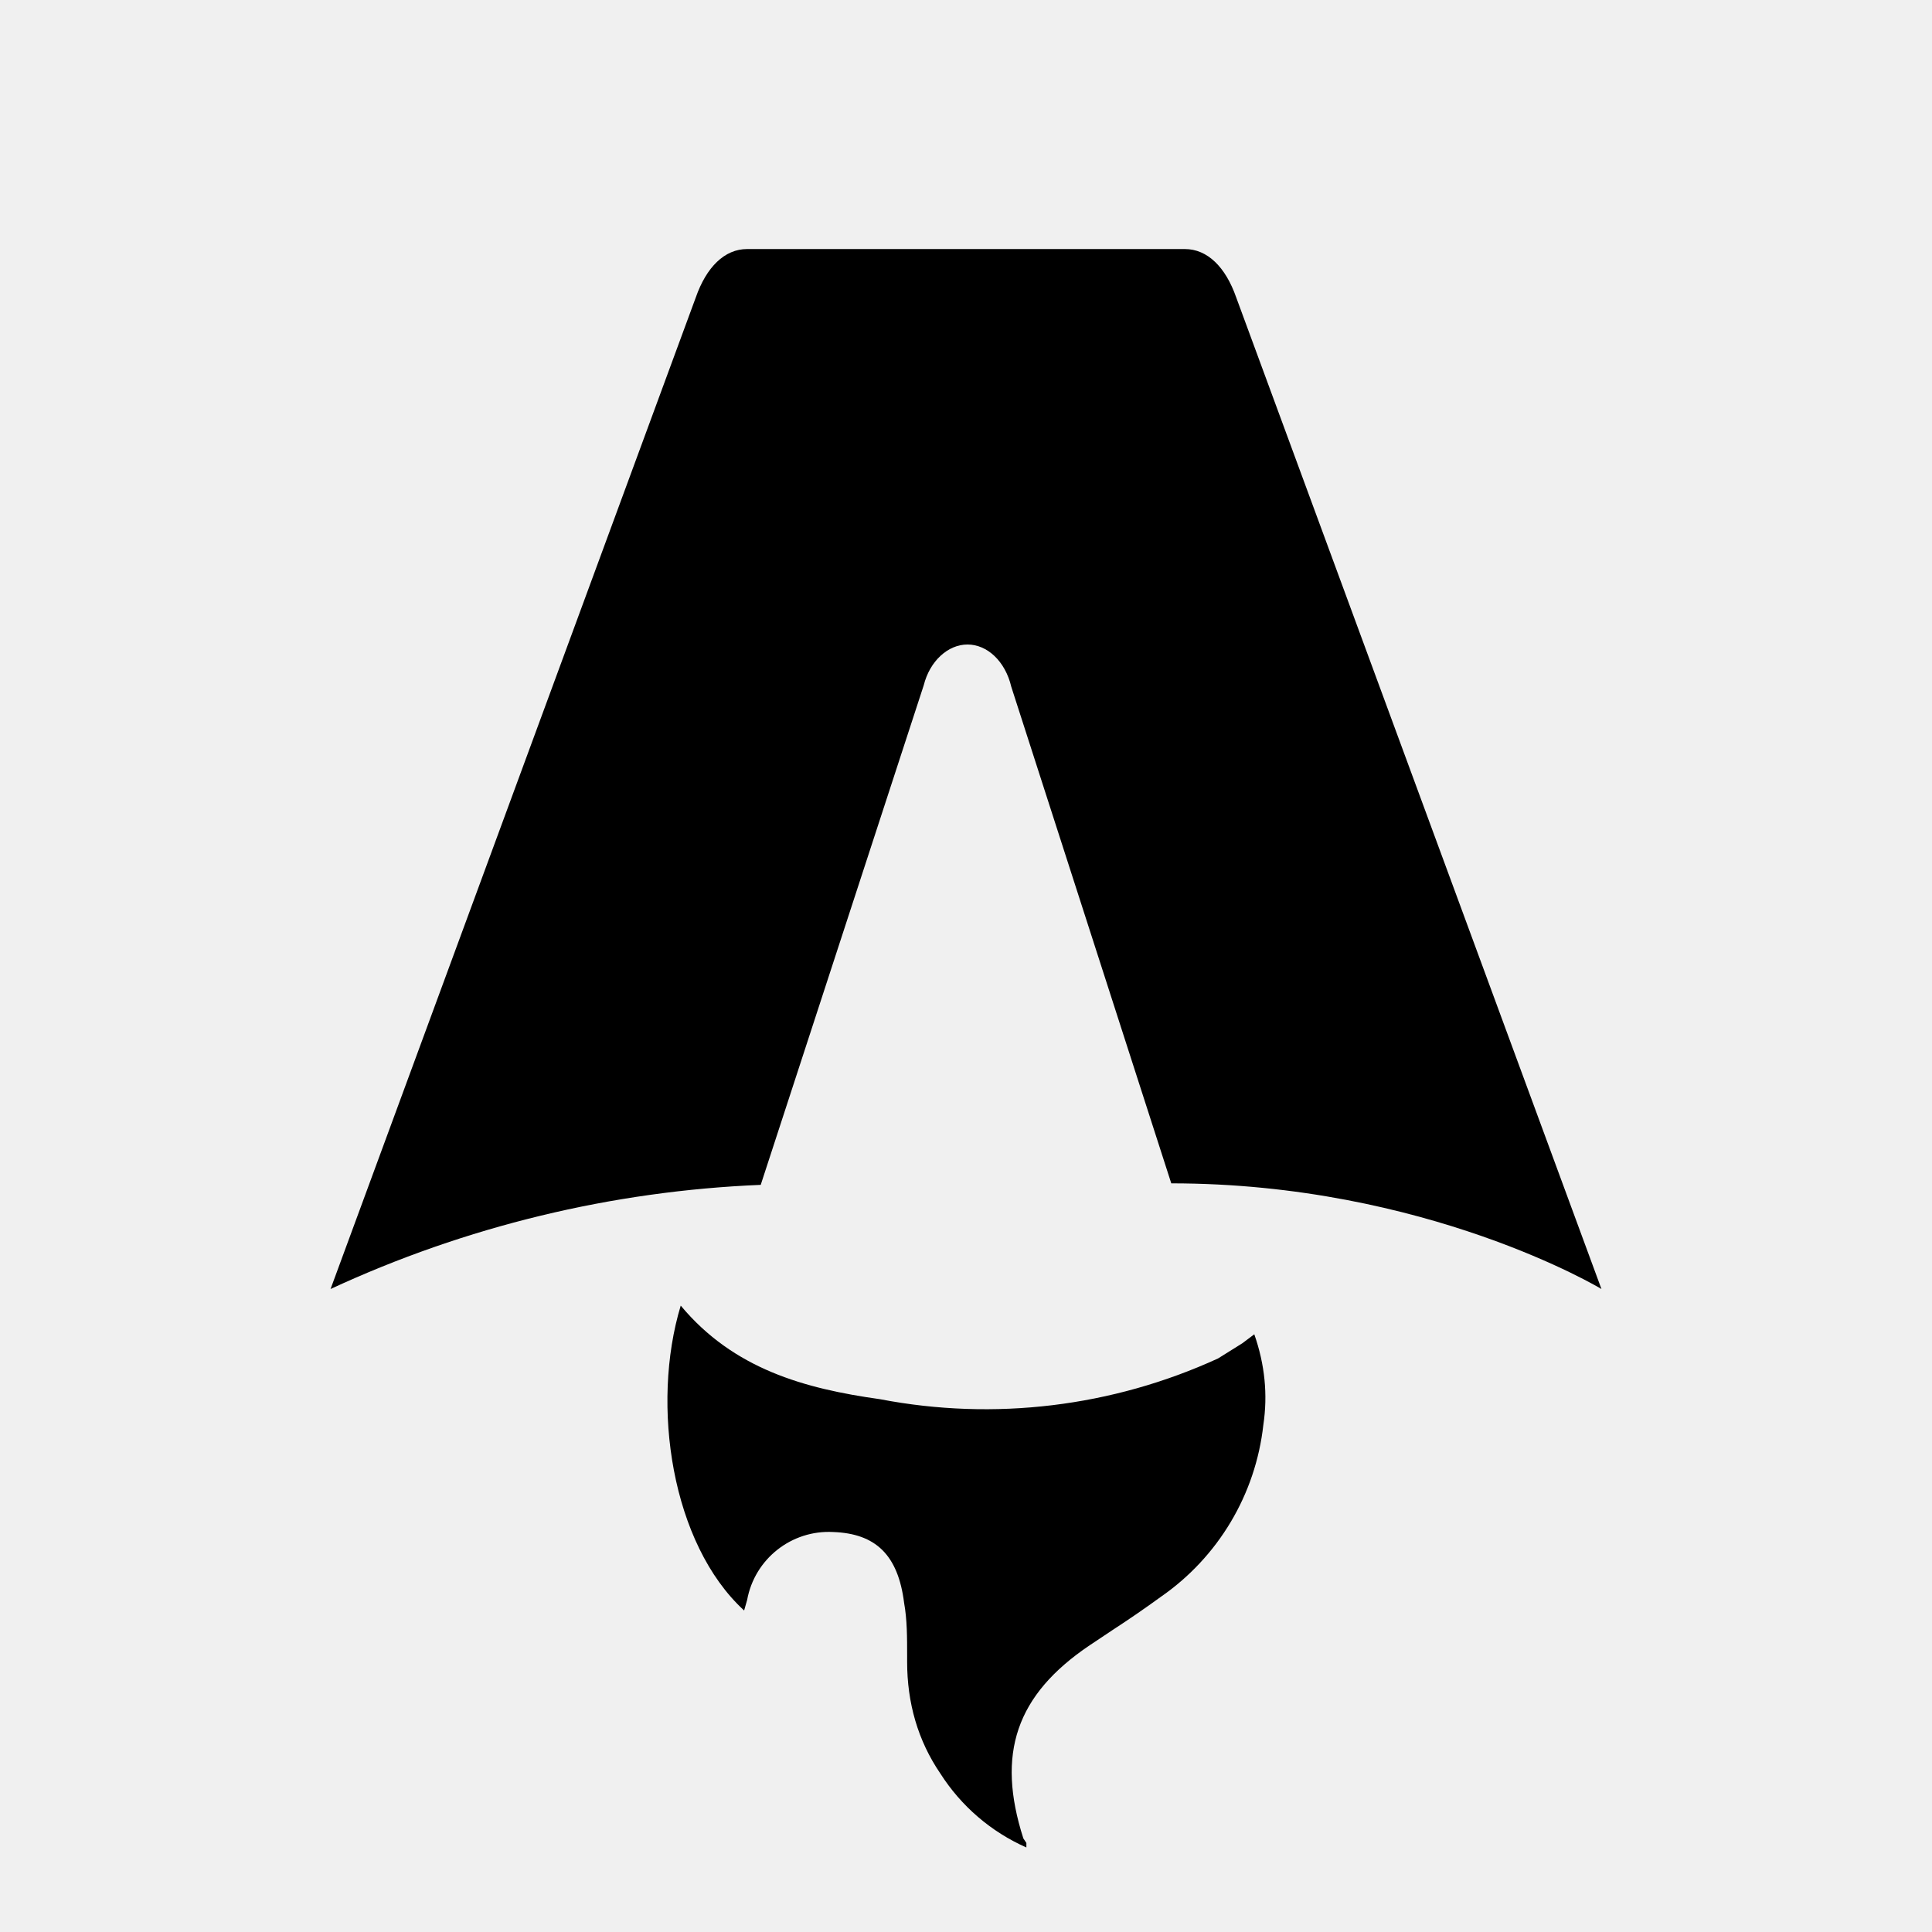
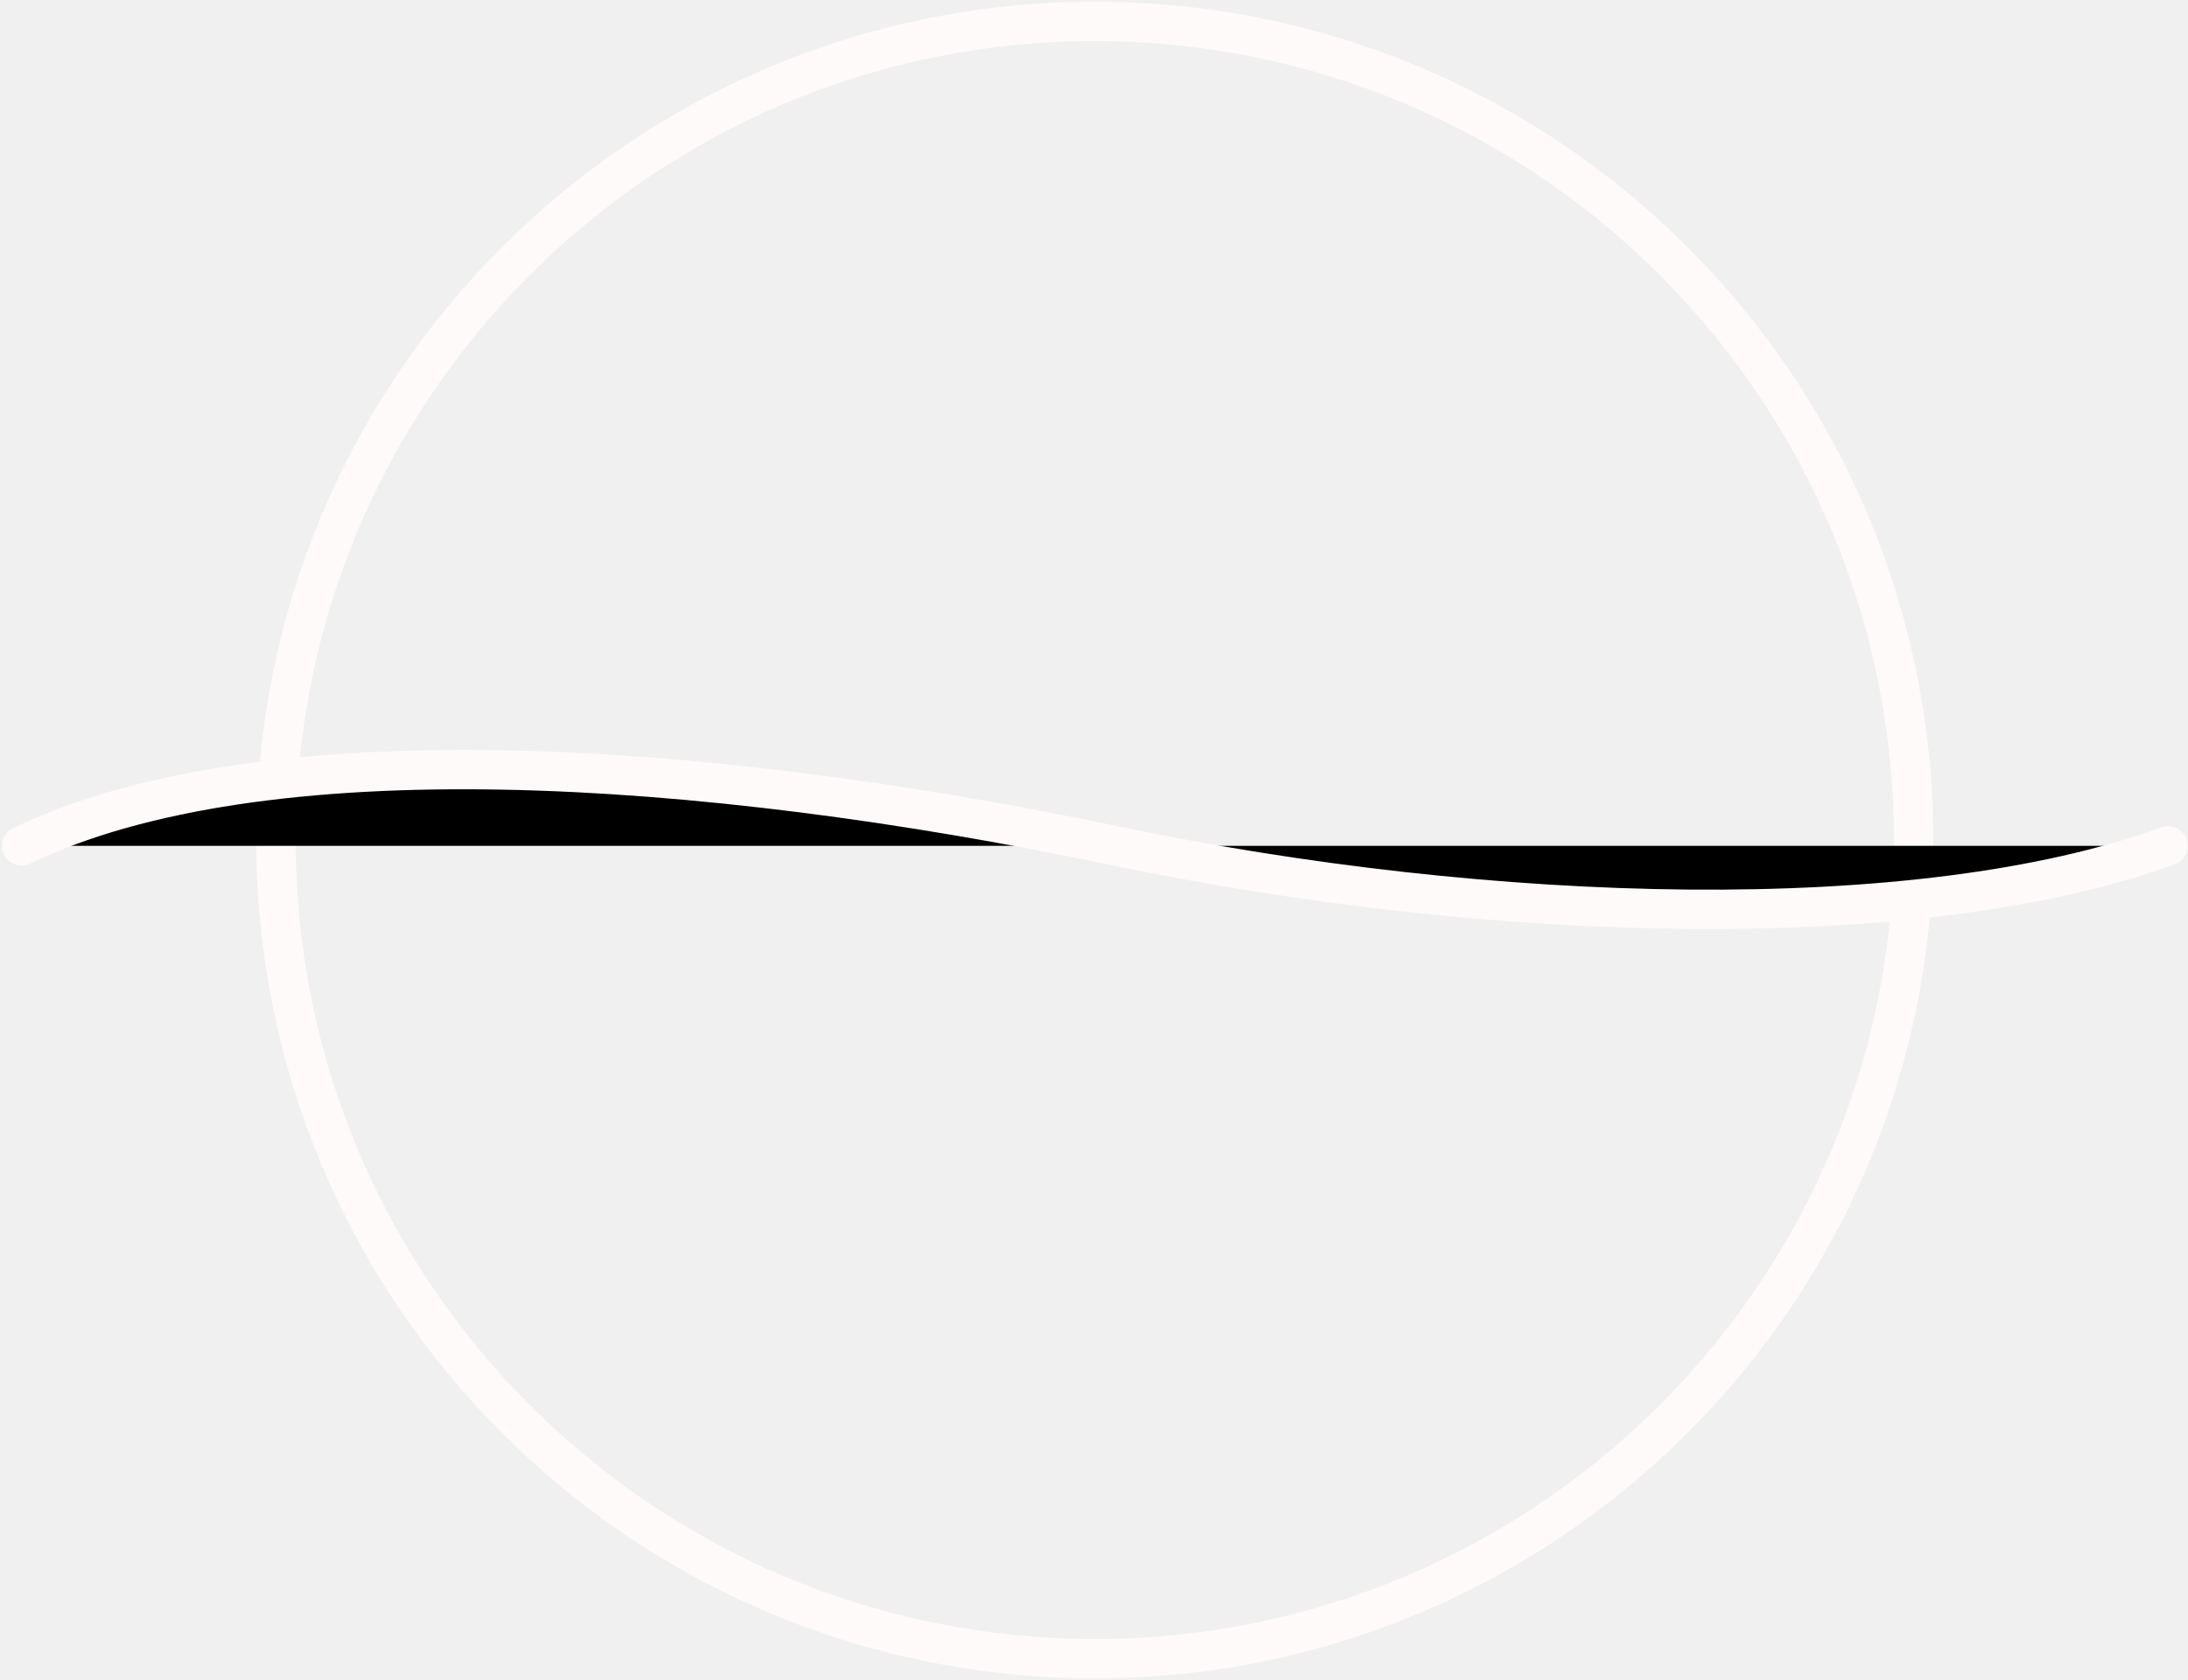
- <svg xmlns="http://www.w3.org/2000/svg" fill="none" viewBox="0 0 128 128">
-   <path d="M50.4 78.5a75.1 75.1 0 0 0-28.5 6.9l24.2-65.7c.7-2 1.9-3.2 3.4-3.2h29c1.5 0 2.7 1.2 3.4 3.2l24.2 65.7s-11.6-7-28.5-7L67 45.5c-.4-1.7-1.6-2.8-2.9-2.8-1.3 0-2.5 1.1-2.9 2.7L50.4 78.5Zm-1.1 28.2Zm-4.2-20.2c-2 6.6-.6 15.8 4.2 20.2a17.5 17.5 0 0 1 .2-.7 5.5 5.5 0 0 1 5.7-4.5c2.8.1 4.3 1.5 4.7 4.7.2 1.1.2 2.3.2 3.5v.4c0 2.7.7 5.2 2.2 7.4a13 13 0 0 0 5.7 4.9v-.3l-.2-.3c-1.8-5.6-.5-9.5 4.4-12.8l1.5-1a73 73 0 0 0 3.2-2.2 16 16 0 0 0 6.8-11.4c.3-2 .1-4-.6-6l-.8.6-1.6 1a37 37 0 0 1-22.4 2.7c-5-.7-9.7-2-13.2-6.2Z" />
+ <svg xmlns="http://www.w3.org/2000/svg" width="1112" height="854" viewBox="0 0 1112 854" fill="none">
+   <circle cx="556.38" cy="427.024" r="416.14" stroke="#FFFAFA" stroke-width="20" stroke-linecap="round" />
+   <path d="M10.921 429.973C132.798 371.405 355.405 385.728 566.69 429.933C756.667 469.681 974.851 476.236 1101.84 429.973" stroke="#FFFAFA" stroke-width="20" stroke-linecap="round" />
  <style>
-         path { fill: #000; }
-         @media (prefers-color-scheme: dark) {
-             path { fill: #FFF; }
-         }
-     </style>
+     path { fill: #000; }
+     @media (prefers-color-scheme: dark) {
+         path { fill: #FFF; }
+     }
+ </style>
</svg>
